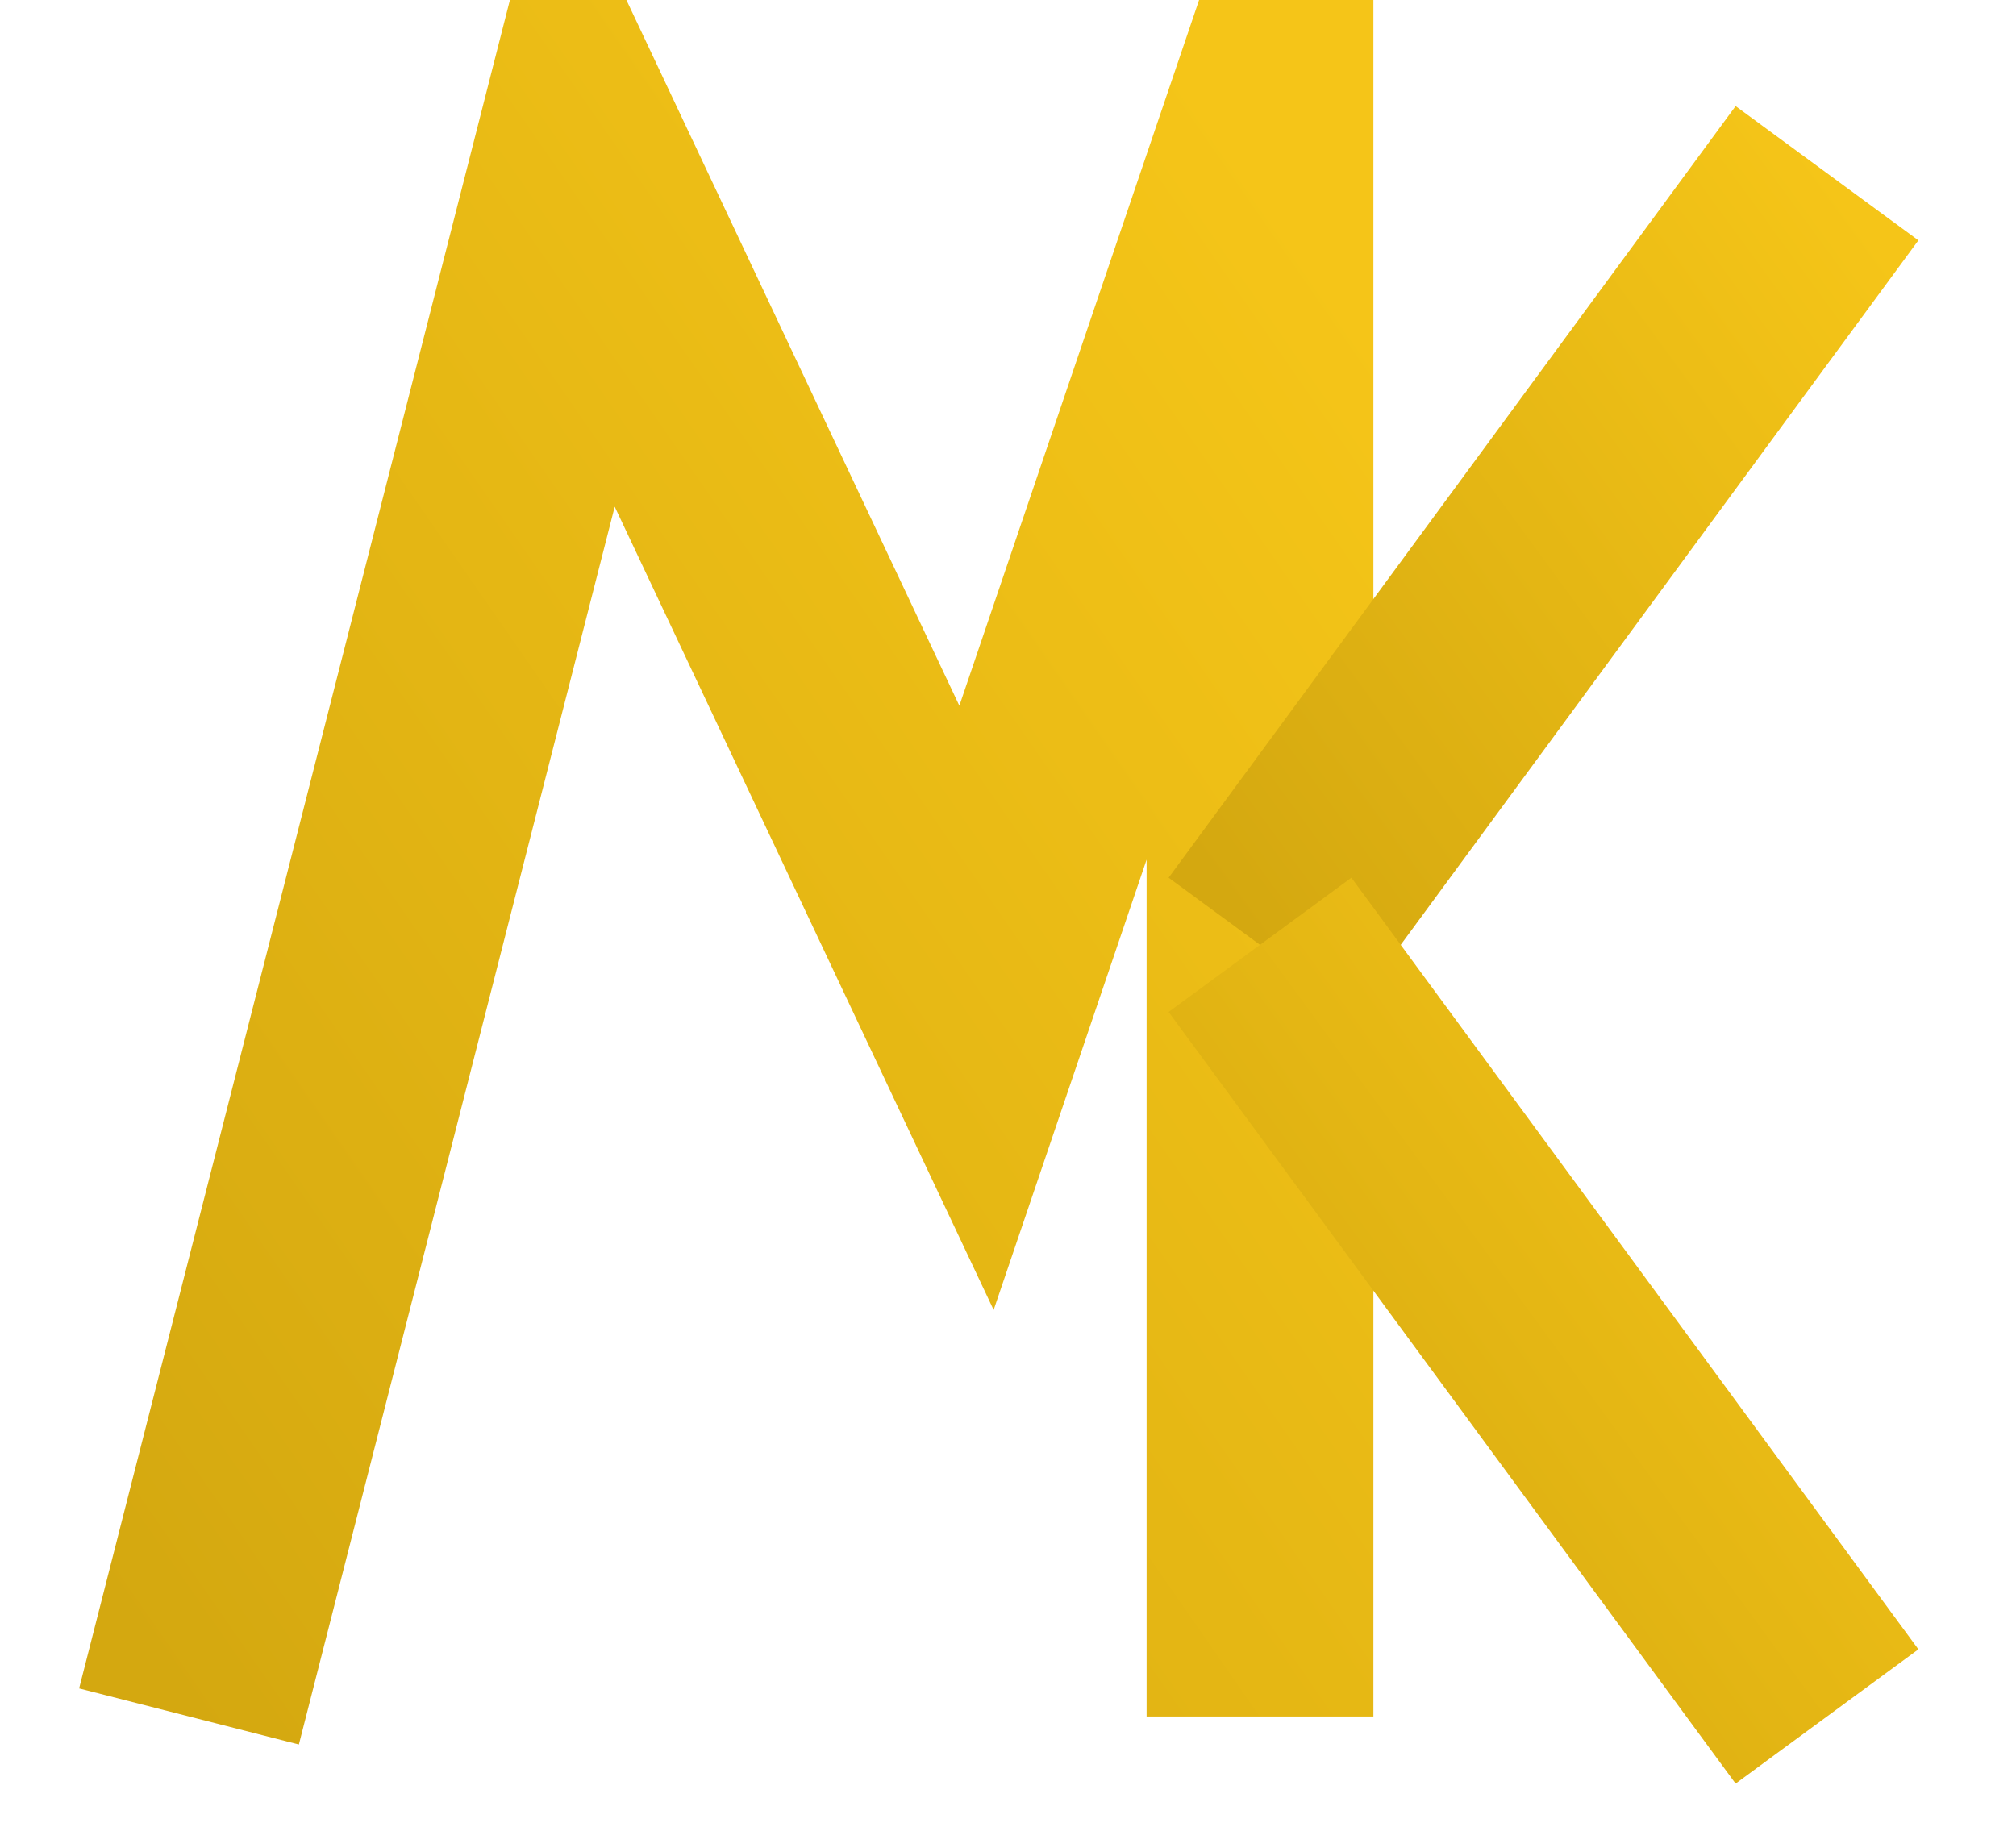
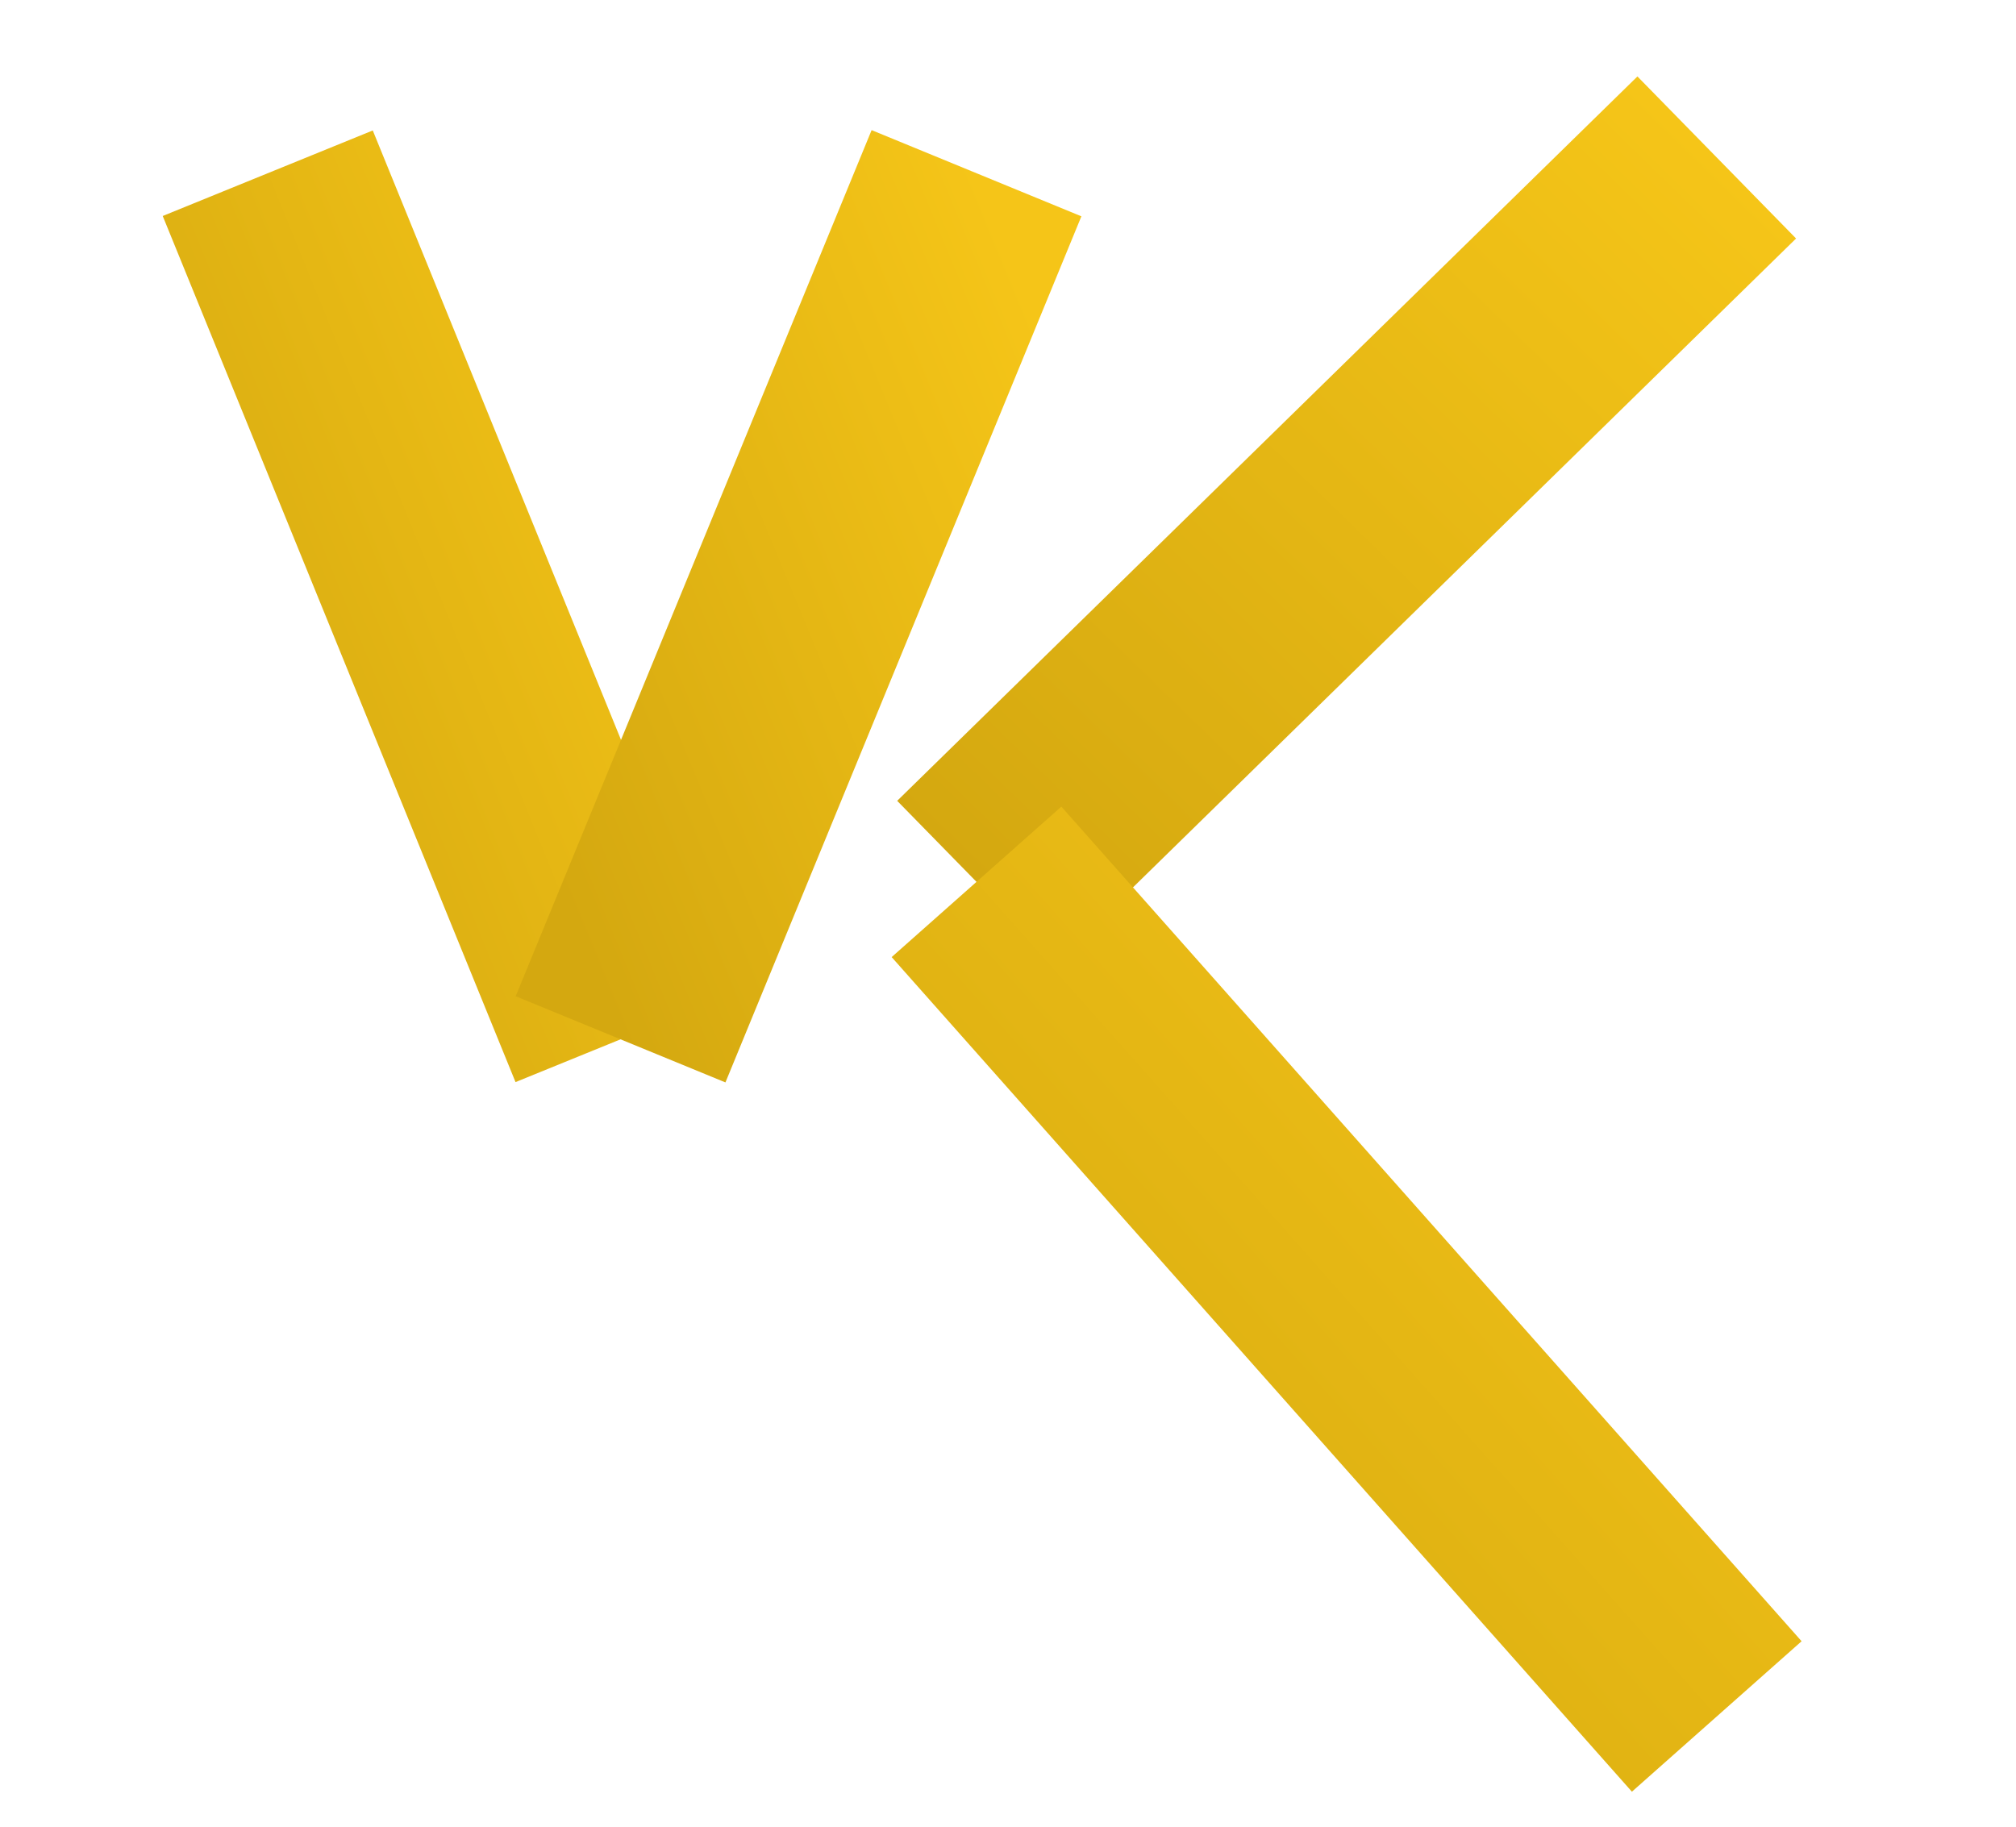
<svg xmlns="http://www.w3.org/2000/svg" viewBox="0 0 640 580" width="640" height="580">
  <defs>
    <linearGradient id="g" x1="0" y1="1" x2="1" y2="0">
      <stop offset="0%" stop-color="#D4A810" />
      <stop offset="100%" stop-color="#F5C518" />
    </linearGradient>
  </defs>
-   <g stroke="url(#g)" fill="none" stroke-linecap="butt" stroke-linejoin="miter" stroke-miterlimit="10">
-     <polyline points="60,545 185,55 310,320 400,55 400,545" stroke-width="72" />
-     <line x1="400" y1="300" x2="580" y2="55" stroke-width="72" />
-     <line x1="400" y1="300" x2="580" y2="545" stroke-width="72" />
+   <g stroke="url(#g)" fill="none" stroke-linecap="butt" stroke-width="72">
+     <line x1="85" y1="35" x2="85" y2="545" />
+     <line x1="310" y1="35" x2="310" y2="545" />
+     <line x1="85" y1="55" x2="197" y2="330" />
+     <line x1="197" y1="330" x2="310" y2="55" />
+     <line x1="310" y1="280" x2="545" y2="50" />
+     <line x1="310" y1="280" x2="545" y2="545" />
  </g>
</svg>
